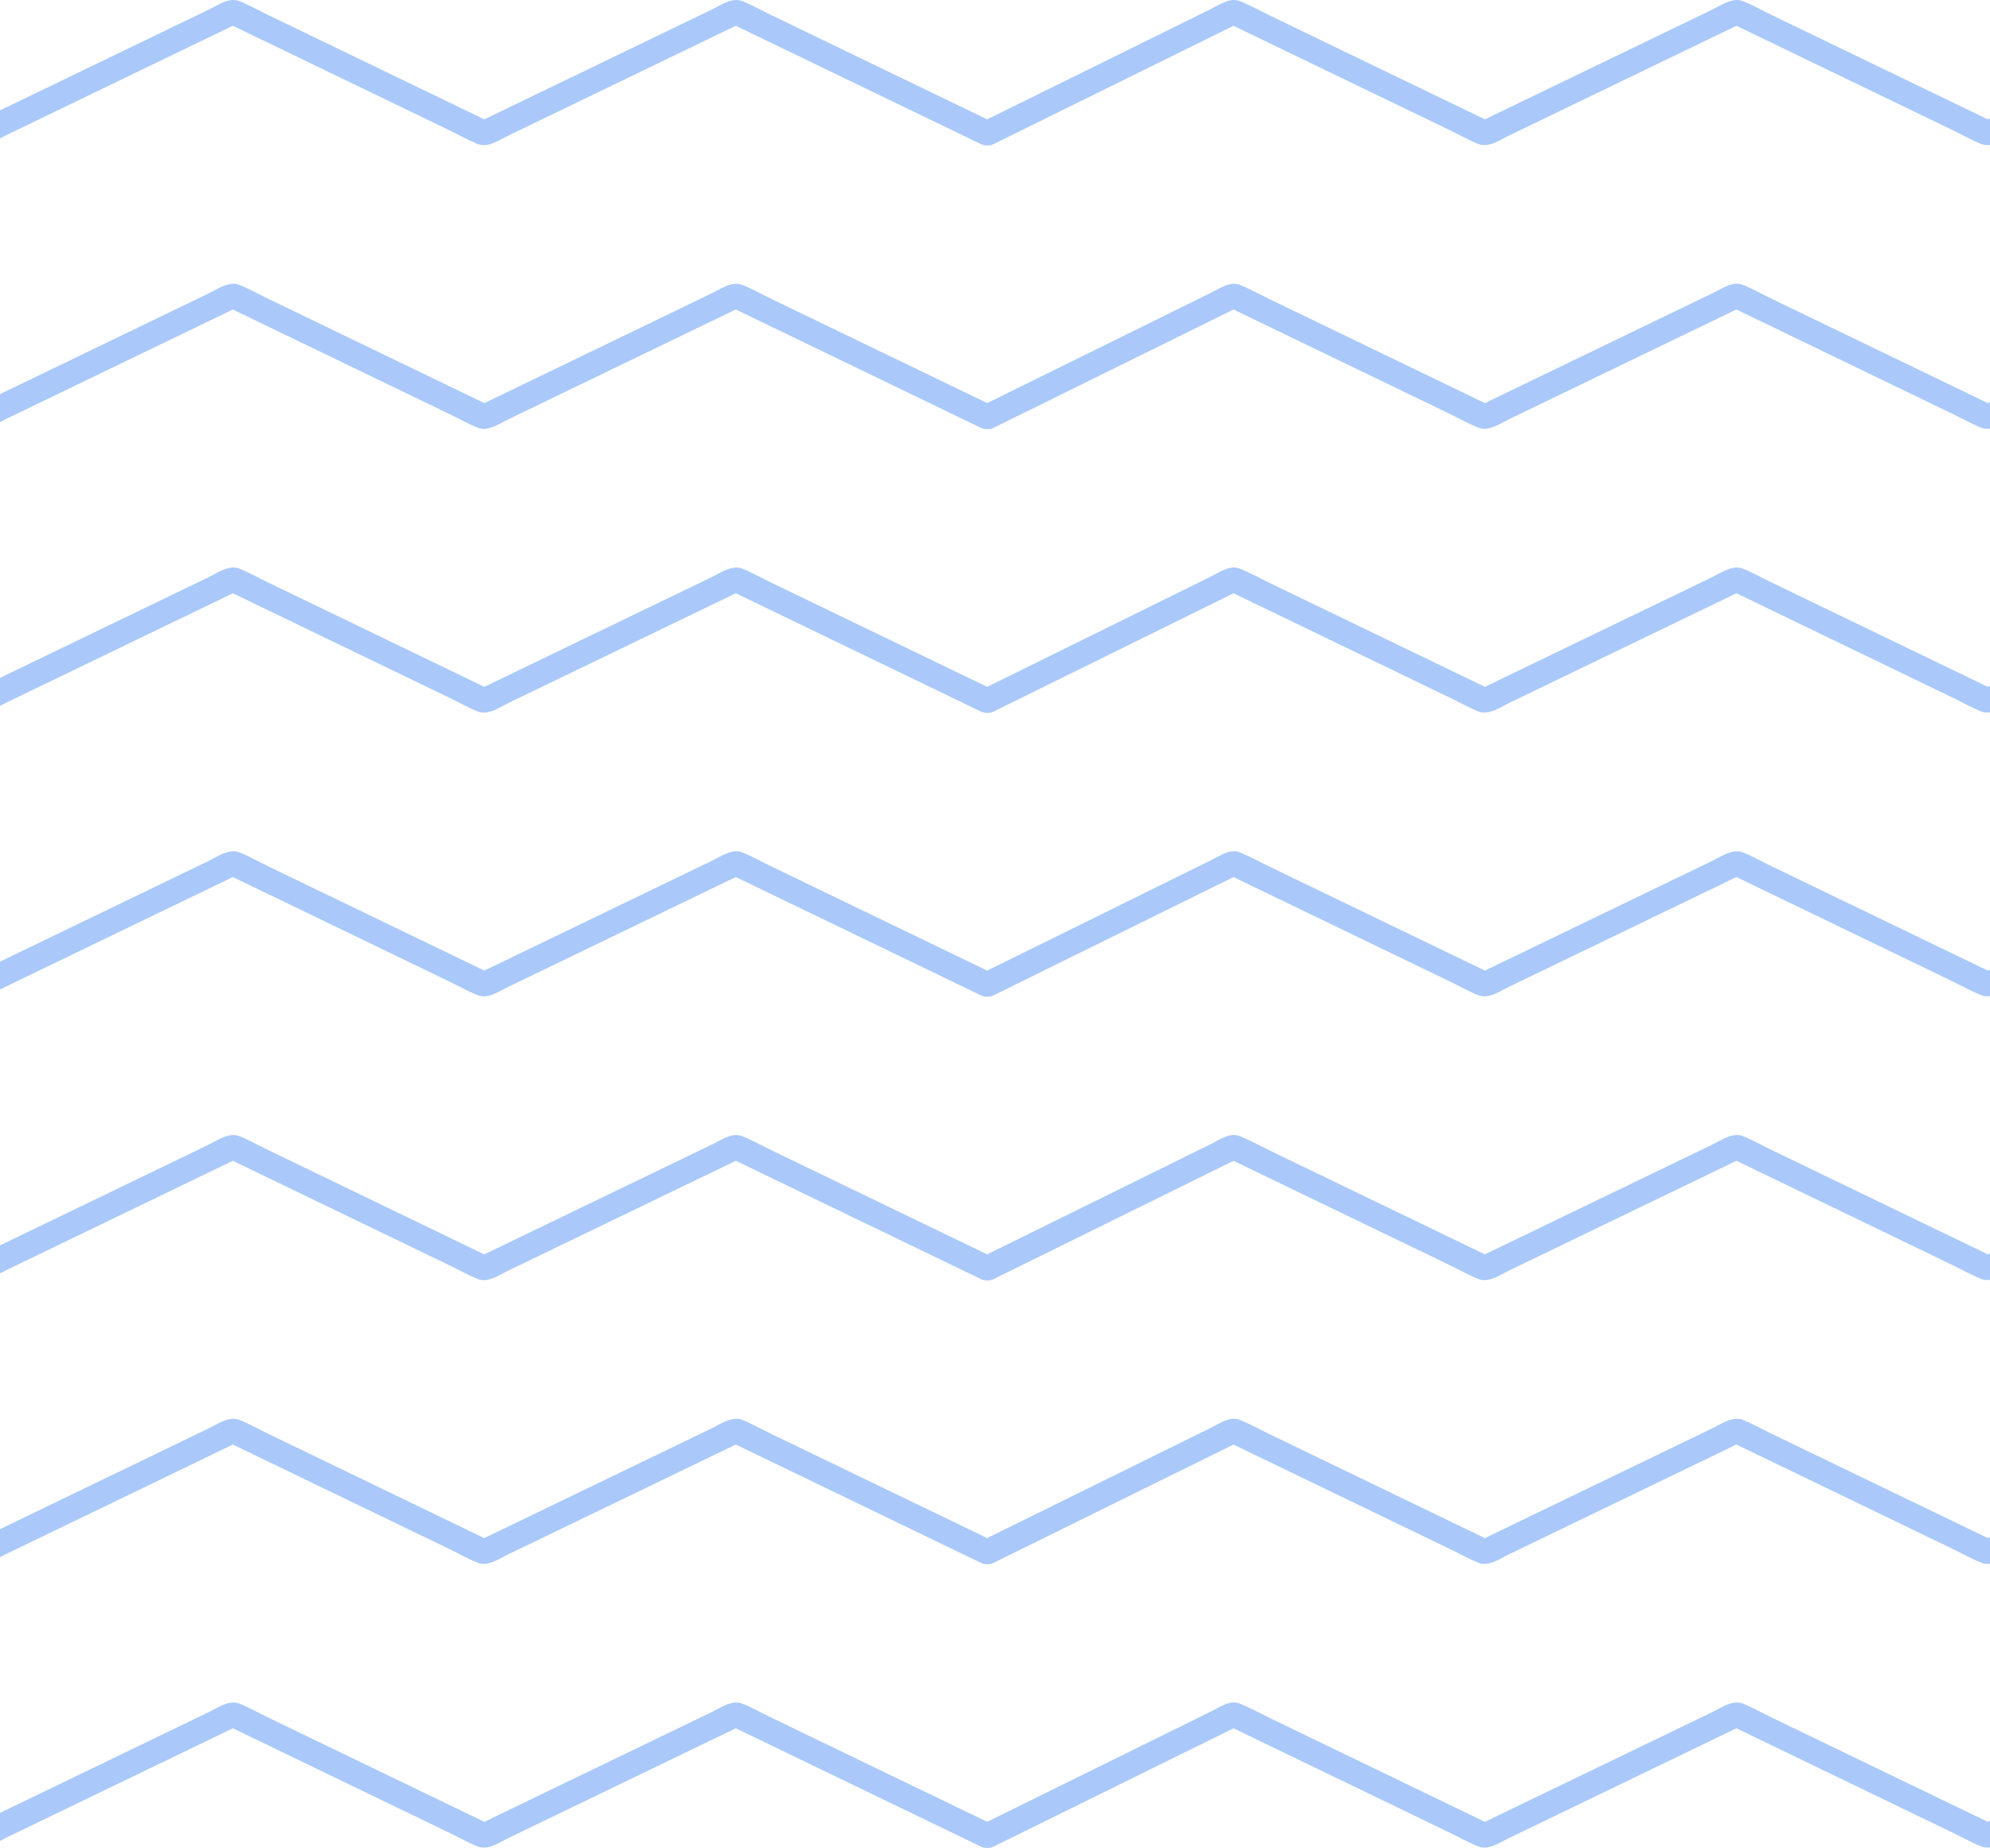
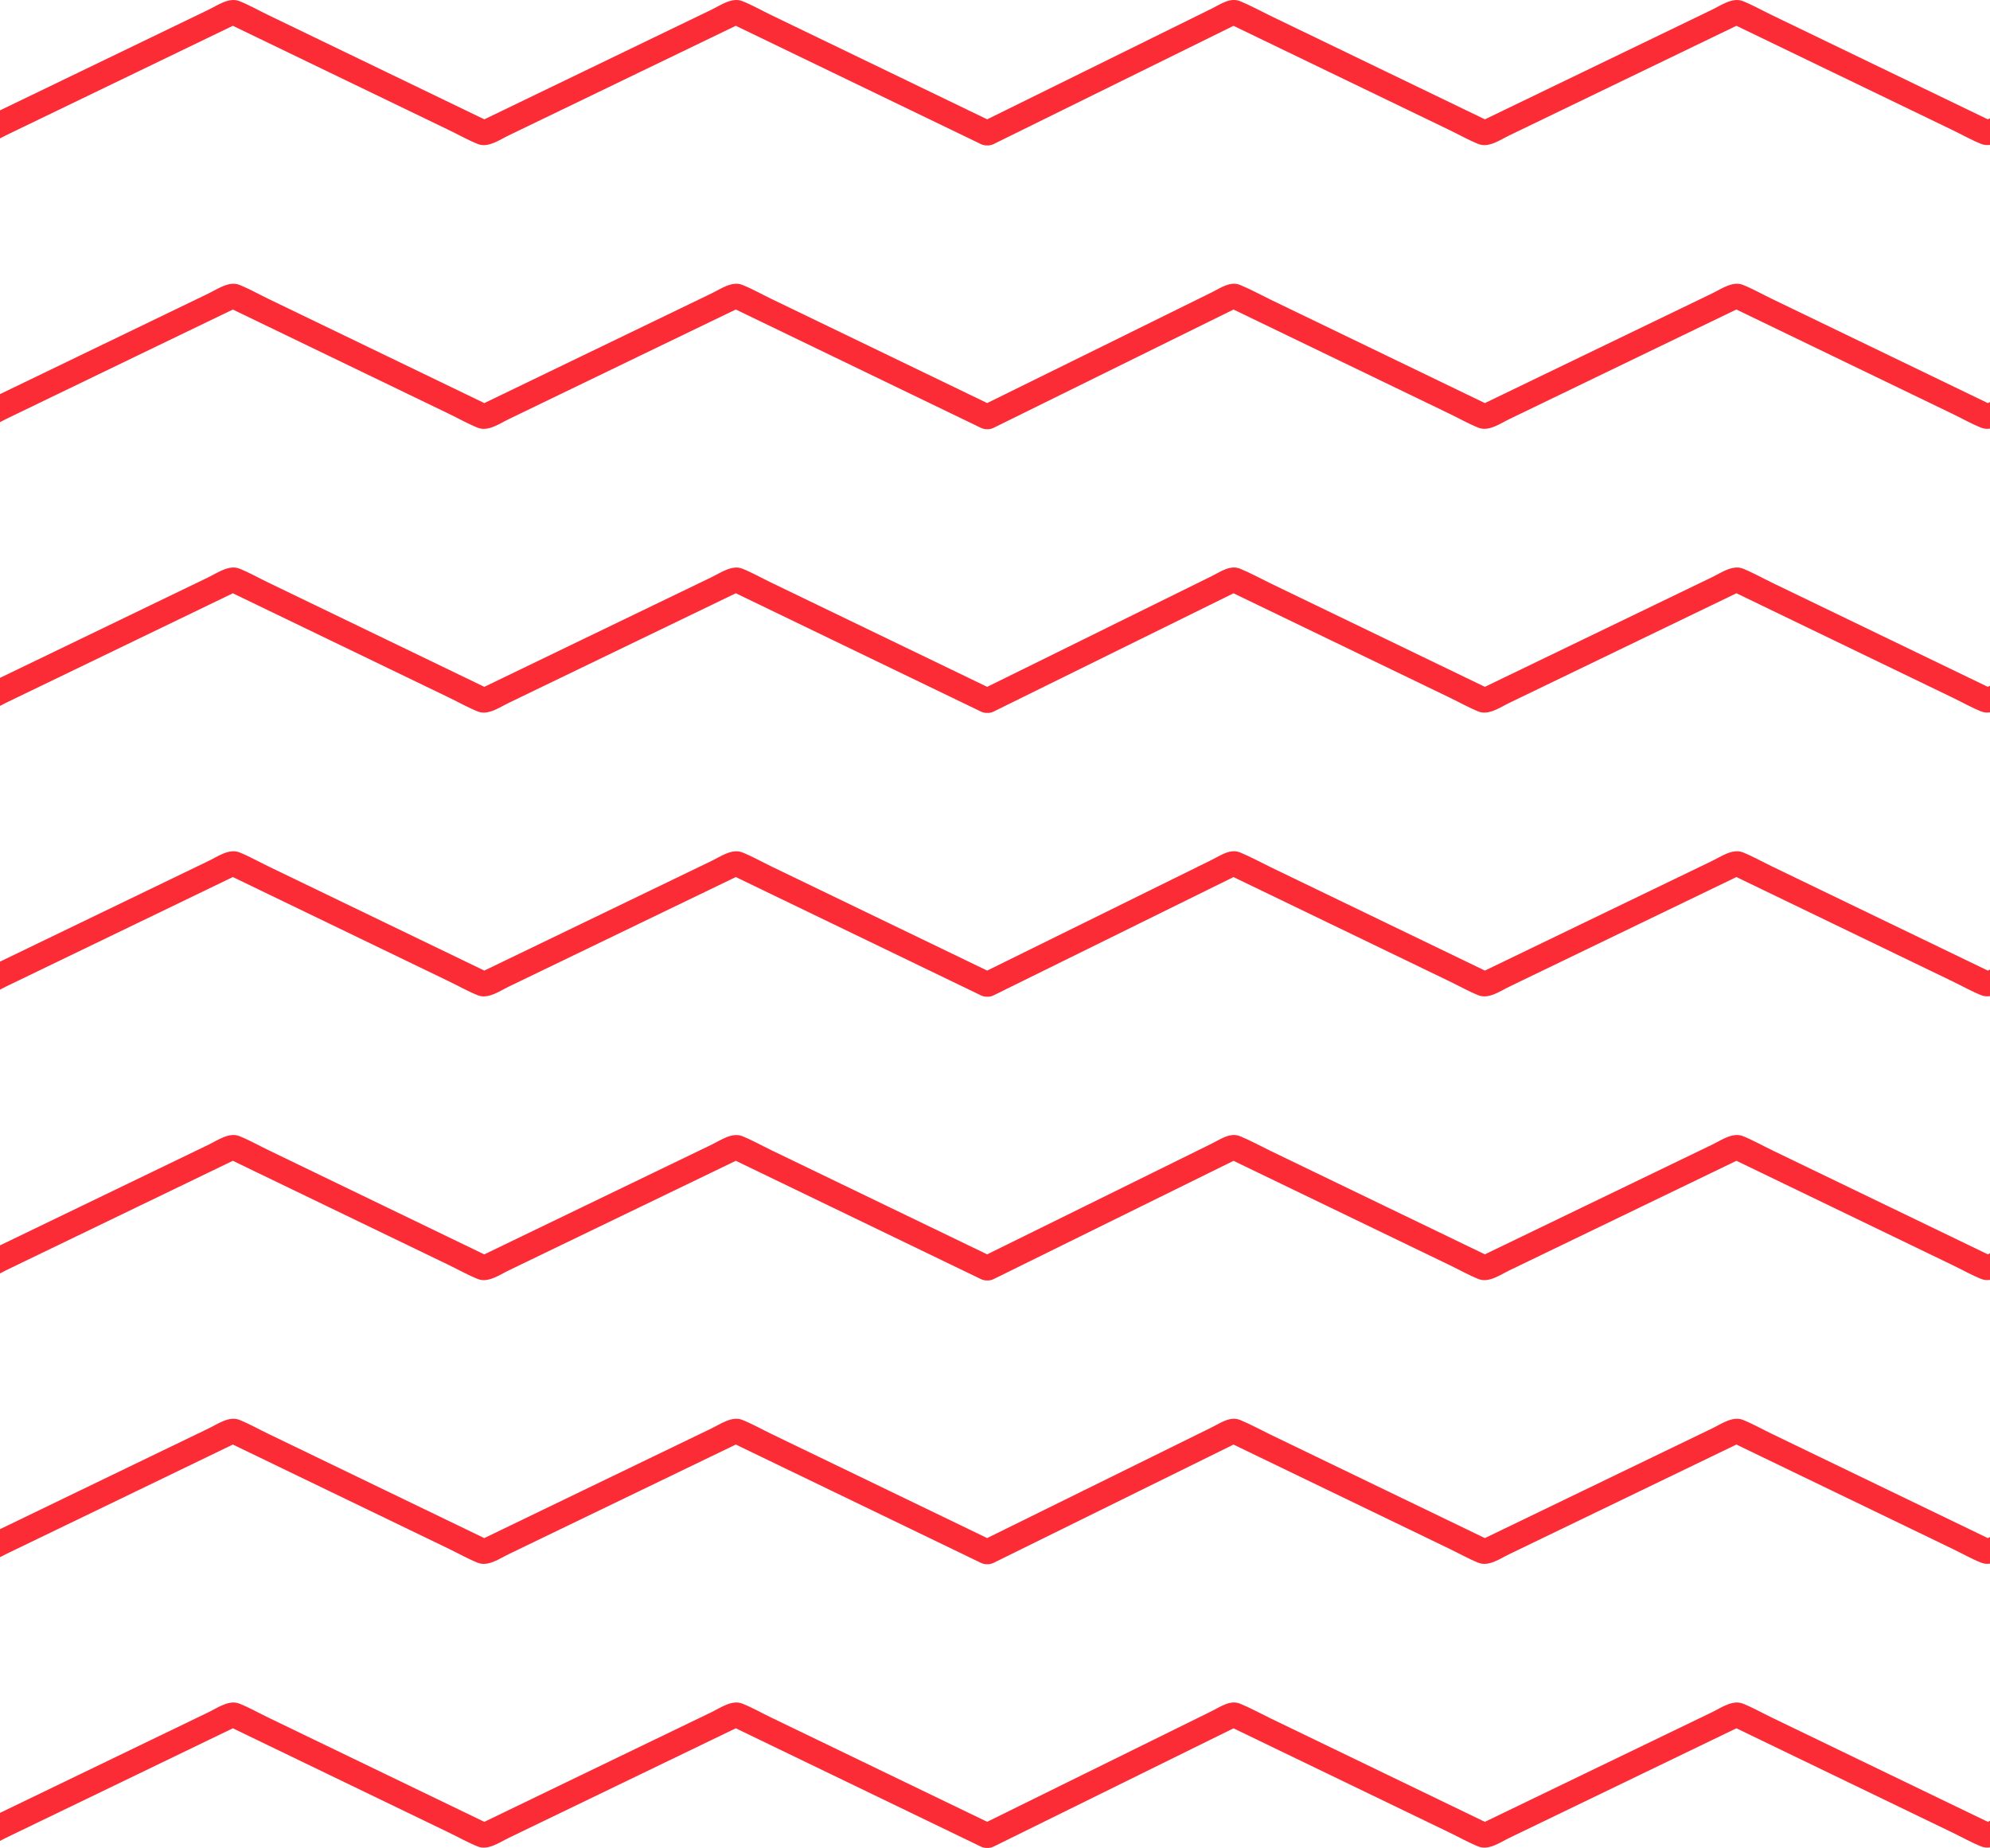
<svg xmlns="http://www.w3.org/2000/svg" id="Group_49" data-name="Group 49" width="237.589" height="220.669" viewBox="0 0 237.589 220.669">
  <defs>
    <clipPath id="clip-path">
      <rect id="Rectangle_28" data-name="Rectangle 28" width="237.589" height="220.669" fill="none" />
    </clipPath>
  </defs>
  <g id="Group_48" data-name="Group 48" clip-path="url(#clip-path)">
-     <path id="Path_298" data-name="Path 298" d="M237.589,14.126l-.259.125L211.524,1.793c-1.136-.548-2.266-1.192-3.439-1.66-1.226-.49-2.592.5-3.7,1.034L188.975,8.608l-11.689,5.643L151.707,1.9c-1.2-.581-2.4-1.243-3.631-1.753-1.2-.494-2.336.351-3.407.879l-15.2,7.5-11.607,5.723L92.063,1.793C90.927,1.245,89.8.6,88.624.133c-1.226-.49-2.592.5-3.7,1.034L69.514,8.608,57.825,14.251,32.019,1.793C30.883,1.245,29.753.6,28.58.133c-1.226-.49-2.592.5-3.7,1.034L9.47,8.608,0,13.179v3.348c.241-.129.477-.256.7-.364L16.114,8.722,27.8,3.079,53.608,15.537c1.137.548,2.267,1.192,3.44,1.66,1.226.49,2.592-.5,3.7-1.034L76.158,8.722,87.847,3.079l25.579,12.348,3.686,1.78a1.548,1.548,0,0,0,.711.158,1.519,1.519,0,0,0,.8-.158L144.354,4.522l2.918-1.439,25.8,12.454c1.137.548,2.267,1.192,3.44,1.66,1.226.49,2.592-.5,3.7-1.034l15.414-7.441,11.689-5.643,25.805,12.458c1.137.548,2.267,1.192,3.44,1.66a1.994,1.994,0,0,0,1.036.1Z" fill="#AAC9FA" />
-     <path id="Path_299" data-name="Path 299" d="M237.589,48.009l-.259.125L211.524,35.676c-1.136-.548-2.266-1.192-3.439-1.66-1.226-.49-2.592.5-3.7,1.034l-15.414,7.441-11.689,5.643L151.707,35.786c-1.2-.581-2.4-1.243-3.631-1.753-1.2-.494-2.336.351-3.407.879l-15.2,7.5L117.861,48.13l-25.8-12.454c-1.136-.548-2.266-1.192-3.439-1.66-1.226-.49-2.592.5-3.7,1.034L69.514,42.491,57.825,48.134,32.019,35.676c-1.136-.548-2.266-1.192-3.439-1.66-1.226-.49-2.592.5-3.7,1.034L9.47,42.491,0,47.063V50.41c.241-.129.477-.256.7-.364L16.114,42.6,27.8,36.962,53.608,49.42c1.137.548,2.267,1.192,3.44,1.66,1.226.49,2.592-.5,3.7-1.034L76.158,42.6l11.689-5.643L113.426,49.31l3.686,1.78a1.548,1.548,0,0,0,.711.158,1.528,1.528,0,0,0,.8-.158L144.354,38.4l2.918-1.439,25.8,12.454c1.137.548,2.267,1.192,3.44,1.66,1.226.49,2.592-.5,3.7-1.034L195.619,42.6l11.689-5.643L233.113,49.42c1.137.548,2.267,1.192,3.44,1.66a1.994,1.994,0,0,0,1.036.1Z" fill="#AAC9FA" />
-     <path id="Path_300" data-name="Path 300" d="M237.589,81.892l-.259.125L211.524,69.559c-1.136-.548-2.266-1.192-3.439-1.66-1.226-.489-2.592.5-3.7,1.034l-15.414,7.441-11.689,5.643L151.707,69.669c-1.2-.581-2.4-1.243-3.631-1.753-1.2-.494-2.336.351-3.407.879l-15.2,7.5-11.607,5.723-25.8-12.454c-1.136-.548-2.266-1.192-3.439-1.66-1.226-.489-2.592.5-3.7,1.034L69.514,76.374,57.825,82.017,32.019,69.559c-1.136-.548-2.266-1.192-3.439-1.66-1.226-.489-2.592.5-3.7,1.034L9.47,76.374,0,80.946v3.347c.241-.129.477-.256.7-.364l15.414-7.441L27.8,70.845,53.608,83.3c1.137.548,2.267,1.192,3.44,1.661,1.226.489,2.592-.5,3.7-1.035l15.414-7.441,11.689-5.643,25.579,12.349,3.686,1.779a1.548,1.548,0,0,0,.711.158,1.519,1.519,0,0,0,.8-.158l25.728-12.685,2.918-1.439,25.8,12.454c1.137.548,2.267,1.192,3.44,1.661,1.226.489,2.592-.5,3.7-1.035l15.414-7.441,11.689-5.643L233.113,83.3c1.137.548,2.267,1.192,3.44,1.661a2,2,0,0,0,1.036.1Z" fill="#AAC9FA" />
-     <path id="Path_301" data-name="Path 301" d="M237.589,115.776l-.259.125-25.806-12.458c-1.136-.548-2.266-1.192-3.439-1.66-1.226-.489-2.592.5-3.7,1.034l-15.414,7.441L177.286,115.9l-25.579-12.348c-1.2-.581-2.4-1.243-3.631-1.753-1.2-.494-2.336.351-3.407.879l-15.2,7.5L117.861,115.9l-25.8-12.454c-1.136-.548-2.266-1.192-3.439-1.66-1.226-.489-2.592.5-3.7,1.034l-15.414,7.441L57.825,115.9,32.019,103.443c-1.136-.548-2.266-1.192-3.439-1.66-1.226-.489-2.592.5-3.7,1.034L9.47,110.258,0,114.83v3.347c.241-.129.477-.256.7-.364l15.414-7.441L27.8,104.729l25.805,12.458c1.137.548,2.267,1.192,3.44,1.66,1.226.49,2.592-.5,3.7-1.034l15.414-7.441,11.689-5.643,25.579,12.349,3.686,1.779a1.548,1.548,0,0,0,.711.158,1.519,1.519,0,0,0,.8-.158l25.728-12.685,2.918-1.439,25.8,12.454c1.137.548,2.267,1.192,3.44,1.66,1.226.49,2.592-.5,3.7-1.034l15.414-7.441,11.689-5.643,25.805,12.458c1.137.548,2.267,1.192,3.44,1.66a1.994,1.994,0,0,0,1.036.1Z" fill="#AAC9FA" />
-     <path id="Path_302" data-name="Path 302" d="M237.589,149.659l-.259.125-25.806-12.458c-1.136-.548-2.266-1.192-3.439-1.66-1.226-.49-2.592.5-3.7,1.034l-15.414,7.441-11.689,5.643-25.579-12.348c-1.2-.581-2.4-1.243-3.631-1.753-1.2-.494-2.336.351-3.407.879l-15.2,7.5-11.607,5.723-25.8-12.454c-1.136-.548-2.266-1.192-3.439-1.66-1.226-.49-2.592.5-3.7,1.034l-15.414,7.441-11.689,5.643L32.019,137.326c-1.136-.548-2.266-1.192-3.439-1.66-1.226-.49-2.592.5-3.7,1.034L9.47,144.141,0,148.712v3.348c.241-.129.477-.256.7-.364l15.414-7.441L27.8,138.612,53.608,151.07c1.137.548,2.267,1.192,3.44,1.66,1.226.49,2.592-.5,3.7-1.034l15.414-7.441,11.689-5.643,25.579,12.349,3.686,1.779a1.548,1.548,0,0,0,.711.158,1.519,1.519,0,0,0,.8-.158l25.728-12.685,2.918-1.439,25.8,12.454c1.137.548,2.267,1.192,3.44,1.66,1.226.49,2.592-.5,3.7-1.034l15.414-7.441,11.689-5.643,25.805,12.458c1.137.548,2.267,1.192,3.44,1.66a1.994,1.994,0,0,0,1.036.1Z" fill="#AAC9FA" />
-     <path id="Path_303" data-name="Path 303" d="M237.589,183.542l-.259.125-25.806-12.458c-1.136-.548-2.266-1.192-3.439-1.66-1.226-.49-2.592.5-3.7,1.034l-15.414,7.441-11.689,5.643-25.579-12.348c-1.2-.581-2.4-1.243-3.631-1.753-1.2-.494-2.336.351-3.407.879l-15.2,7.495-11.607,5.723-25.8-12.454c-1.136-.548-2.266-1.192-3.439-1.66-1.226-.49-2.592.5-3.7,1.034l-15.414,7.441-11.689,5.643L32.019,171.209c-1.136-.548-2.266-1.192-3.439-1.66-1.226-.49-2.592.5-3.7,1.034L9.47,178.024,0,182.6v3.348c.241-.129.477-.256.7-.364l15.414-7.441L27.8,172.495l25.805,12.458c1.137.548,2.267,1.192,3.44,1.66,1.226.49,2.592-.5,3.7-1.034l15.414-7.441,11.689-5.643,25.579,12.348,3.686,1.78a1.548,1.548,0,0,0,.711.158,1.519,1.519,0,0,0,.8-.158l25.728-12.685,2.918-1.439,25.8,12.454c1.137.548,2.267,1.192,3.44,1.66,1.226.49,2.592-.5,3.7-1.034l15.414-7.441,11.689-5.643,25.805,12.458c1.137.548,2.267,1.192,3.44,1.66a1.994,1.994,0,0,0,1.036.1Z" fill="#AAC9FA" />
-     <path id="Path_304" data-name="Path 304" d="M237.589,217.425l-.259.125-25.806-12.458c-1.136-.548-2.266-1.192-3.439-1.66-1.226-.49-2.592.5-3.7,1.034l-15.414,7.441-11.689,5.643L151.707,205.2c-1.2-.581-2.4-1.243-3.631-1.753-1.2-.494-2.336.351-3.407.879l-15.2,7.495-11.607,5.723-25.8-12.454c-1.136-.548-2.266-1.192-3.439-1.66-1.226-.49-2.592.5-3.7,1.034l-15.414,7.441L57.825,217.55,32.019,205.092c-1.136-.548-2.266-1.192-3.439-1.66-1.226-.49-2.592.5-3.7,1.034L9.47,211.907,0,216.479v3.347c.241-.129.477-.256.7-.364l15.414-7.441L27.8,206.378l25.805,12.458c1.137.548,2.267,1.192,3.44,1.66,1.226.49,2.592-.5,3.7-1.034l15.414-7.441,11.689-5.643,25.579,12.348,3.686,1.78a1.548,1.548,0,0,0,.711.158,1.519,1.519,0,0,0,.8-.158l25.728-12.685,2.918-1.439,25.8,12.454c1.137.548,2.267,1.192,3.44,1.66,1.226.49,2.592-.5,3.7-1.034l15.414-7.441,11.689-5.643,25.805,12.458c1.137.548,2.267,1.192,3.44,1.66a1.994,1.994,0,0,0,1.036.1Z" fill="#AAC9FA" />
+     <path id="Path_298" data-name="Path 298" d="M237.589,14.126l-.259.125L211.524,1.793c-1.136-.548-2.266-1.192-3.439-1.66-1.226-.49-2.592.5-3.7,1.034L188.975,8.608l-11.689,5.643L151.707,1.9c-1.2-.581-2.4-1.243-3.631-1.753-1.2-.494-2.336.351-3.407.879l-15.2,7.5-11.607,5.723L92.063,1.793C90.927,1.245,89.8.6,88.624.133c-1.226-.49-2.592.5-3.7,1.034L69.514,8.608,57.825,14.251,32.019,1.793C30.883,1.245,29.753.6,28.58.133c-1.226-.49-2.592.5-3.7,1.034L9.47,8.608,0,13.179v3.348c.241-.129.477-.256.7-.364L16.114,8.722,27.8,3.079,53.608,15.537c1.137.548,2.267,1.192,3.44,1.66,1.226.49,2.592-.5,3.7-1.034L76.158,8.722,87.847,3.079l25.579,12.348,3.686,1.78a1.548,1.548,0,0,0,.711.158,1.519,1.519,0,0,0,.8-.158L144.354,4.522l2.918-1.439,25.8,12.454c1.137.548,2.267,1.192,3.44,1.66,1.226.49,2.592-.5,3.7-1.034l15.414-7.441,11.689-5.643,25.805,12.458c1.137.548,2.267,1.192,3.44,1.66a1.994,1.994,0,0,0,1.036.1Z" fill="#fb2c36" />
+     <path id="Path_299" data-name="Path 299" d="M237.589,48.009l-.259.125L211.524,35.676c-1.136-.548-2.266-1.192-3.439-1.66-1.226-.49-2.592.5-3.7,1.034l-15.414,7.441-11.689,5.643L151.707,35.786c-1.2-.581-2.4-1.243-3.631-1.753-1.2-.494-2.336.351-3.407.879l-15.2,7.5L117.861,48.13l-25.8-12.454c-1.136-.548-2.266-1.192-3.439-1.66-1.226-.49-2.592.5-3.7,1.034L69.514,42.491,57.825,48.134,32.019,35.676c-1.136-.548-2.266-1.192-3.439-1.66-1.226-.49-2.592.5-3.7,1.034L9.47,42.491,0,47.063V50.41c.241-.129.477-.256.7-.364L16.114,42.6,27.8,36.962,53.608,49.42c1.137.548,2.267,1.192,3.44,1.66,1.226.49,2.592-.5,3.7-1.034L76.158,42.6l11.689-5.643L113.426,49.31l3.686,1.78a1.548,1.548,0,0,0,.711.158,1.528,1.528,0,0,0,.8-.158L144.354,38.4l2.918-1.439,25.8,12.454c1.137.548,2.267,1.192,3.44,1.66,1.226.49,2.592-.5,3.7-1.034L195.619,42.6l11.689-5.643L233.113,49.42c1.137.548,2.267,1.192,3.44,1.66a1.994,1.994,0,0,0,1.036.1Z" fill="#fb2c36" />
+     <path id="Path_300" data-name="Path 300" d="M237.589,81.892l-.259.125L211.524,69.559c-1.136-.548-2.266-1.192-3.439-1.66-1.226-.489-2.592.5-3.7,1.034l-15.414,7.441-11.689,5.643L151.707,69.669c-1.2-.581-2.4-1.243-3.631-1.753-1.2-.494-2.336.351-3.407.879l-15.2,7.5-11.607,5.723-25.8-12.454c-1.136-.548-2.266-1.192-3.439-1.66-1.226-.489-2.592.5-3.7,1.034L69.514,76.374,57.825,82.017,32.019,69.559c-1.136-.548-2.266-1.192-3.439-1.66-1.226-.489-2.592.5-3.7,1.034L9.47,76.374,0,80.946v3.347c.241-.129.477-.256.7-.364l15.414-7.441L27.8,70.845,53.608,83.3c1.137.548,2.267,1.192,3.44,1.661,1.226.489,2.592-.5,3.7-1.035l15.414-7.441,11.689-5.643,25.579,12.349,3.686,1.779a1.548,1.548,0,0,0,.711.158,1.519,1.519,0,0,0,.8-.158l25.728-12.685,2.918-1.439,25.8,12.454c1.137.548,2.267,1.192,3.44,1.661,1.226.489,2.592-.5,3.7-1.035l15.414-7.441,11.689-5.643L233.113,83.3c1.137.548,2.267,1.192,3.44,1.661a2,2,0,0,0,1.036.1Z" fill="#fb2c36" />
+     <path id="Path_301" data-name="Path 301" d="M237.589,115.776l-.259.125-25.806-12.458c-1.136-.548-2.266-1.192-3.439-1.66-1.226-.489-2.592.5-3.7,1.034l-15.414,7.441L177.286,115.9l-25.579-12.348c-1.2-.581-2.4-1.243-3.631-1.753-1.2-.494-2.336.351-3.407.879l-15.2,7.5L117.861,115.9l-25.8-12.454c-1.136-.548-2.266-1.192-3.439-1.66-1.226-.489-2.592.5-3.7,1.034l-15.414,7.441L57.825,115.9,32.019,103.443c-1.136-.548-2.266-1.192-3.439-1.66-1.226-.489-2.592.5-3.7,1.034L9.47,110.258,0,114.83v3.347c.241-.129.477-.256.7-.364l15.414-7.441L27.8,104.729l25.805,12.458c1.137.548,2.267,1.192,3.44,1.66,1.226.49,2.592-.5,3.7-1.034l15.414-7.441,11.689-5.643,25.579,12.349,3.686,1.779a1.548,1.548,0,0,0,.711.158,1.519,1.519,0,0,0,.8-.158l25.728-12.685,2.918-1.439,25.8,12.454c1.137.548,2.267,1.192,3.44,1.66,1.226.49,2.592-.5,3.7-1.034l15.414-7.441,11.689-5.643,25.805,12.458c1.137.548,2.267,1.192,3.44,1.66a1.994,1.994,0,0,0,1.036.1Z" fill="#fb2c36" />
+     <path id="Path_302" data-name="Path 302" d="M237.589,149.659l-.259.125-25.806-12.458c-1.136-.548-2.266-1.192-3.439-1.66-1.226-.49-2.592.5-3.7,1.034l-15.414,7.441-11.689,5.643-25.579-12.348c-1.2-.581-2.4-1.243-3.631-1.753-1.2-.494-2.336.351-3.407.879l-15.2,7.5-11.607,5.723-25.8-12.454c-1.136-.548-2.266-1.192-3.439-1.66-1.226-.49-2.592.5-3.7,1.034l-15.414,7.441-11.689,5.643L32.019,137.326c-1.136-.548-2.266-1.192-3.439-1.66-1.226-.49-2.592.5-3.7,1.034L9.47,144.141,0,148.712v3.348c.241-.129.477-.256.7-.364l15.414-7.441L27.8,138.612,53.608,151.07c1.137.548,2.267,1.192,3.44,1.66,1.226.49,2.592-.5,3.7-1.034l15.414-7.441,11.689-5.643,25.579,12.349,3.686,1.779a1.548,1.548,0,0,0,.711.158,1.519,1.519,0,0,0,.8-.158l25.728-12.685,2.918-1.439,25.8,12.454c1.137.548,2.267,1.192,3.44,1.66,1.226.49,2.592-.5,3.7-1.034l15.414-7.441,11.689-5.643,25.805,12.458c1.137.548,2.267,1.192,3.44,1.66a1.994,1.994,0,0,0,1.036.1Z" fill="#fb2c36" />
+     <path id="Path_303" data-name="Path 303" d="M237.589,183.542l-.259.125-25.806-12.458c-1.136-.548-2.266-1.192-3.439-1.66-1.226-.49-2.592.5-3.7,1.034l-15.414,7.441-11.689,5.643-25.579-12.348c-1.2-.581-2.4-1.243-3.631-1.753-1.2-.494-2.336.351-3.407.879l-15.2,7.495-11.607,5.723-25.8-12.454c-1.136-.548-2.266-1.192-3.439-1.66-1.226-.49-2.592.5-3.7,1.034l-15.414,7.441-11.689,5.643L32.019,171.209c-1.136-.548-2.266-1.192-3.439-1.66-1.226-.49-2.592.5-3.7,1.034L9.47,178.024,0,182.6v3.348c.241-.129.477-.256.7-.364l15.414-7.441L27.8,172.495l25.805,12.458c1.137.548,2.267,1.192,3.44,1.66,1.226.49,2.592-.5,3.7-1.034l15.414-7.441,11.689-5.643,25.579,12.348,3.686,1.78a1.548,1.548,0,0,0,.711.158,1.519,1.519,0,0,0,.8-.158l25.728-12.685,2.918-1.439,25.8,12.454c1.137.548,2.267,1.192,3.44,1.66,1.226.49,2.592-.5,3.7-1.034l15.414-7.441,11.689-5.643,25.805,12.458c1.137.548,2.267,1.192,3.44,1.66a1.994,1.994,0,0,0,1.036.1Z" fill="#fb2c36" />
+     <path id="Path_304" data-name="Path 304" d="M237.589,217.425l-.259.125-25.806-12.458c-1.136-.548-2.266-1.192-3.439-1.66-1.226-.49-2.592.5-3.7,1.034l-15.414,7.441-11.689,5.643L151.707,205.2c-1.2-.581-2.4-1.243-3.631-1.753-1.2-.494-2.336.351-3.407.879l-15.2,7.495-11.607,5.723-25.8-12.454c-1.136-.548-2.266-1.192-3.439-1.66-1.226-.49-2.592.5-3.7,1.034l-15.414,7.441L57.825,217.55,32.019,205.092c-1.136-.548-2.266-1.192-3.439-1.66-1.226-.49-2.592.5-3.7,1.034L9.47,211.907,0,216.479v3.347c.241-.129.477-.256.7-.364l15.414-7.441L27.8,206.378l25.805,12.458c1.137.548,2.267,1.192,3.44,1.66,1.226.49,2.592-.5,3.7-1.034l15.414-7.441,11.689-5.643,25.579,12.348,3.686,1.78a1.548,1.548,0,0,0,.711.158,1.519,1.519,0,0,0,.8-.158l25.728-12.685,2.918-1.439,25.8,12.454c1.137.548,2.267,1.192,3.44,1.66,1.226.49,2.592-.5,3.7-1.034l15.414-7.441,11.689-5.643,25.805,12.458c1.137.548,2.267,1.192,3.44,1.66a1.994,1.994,0,0,0,1.036.1Z" fill="#fb2c36" />
  </g>
</svg>
